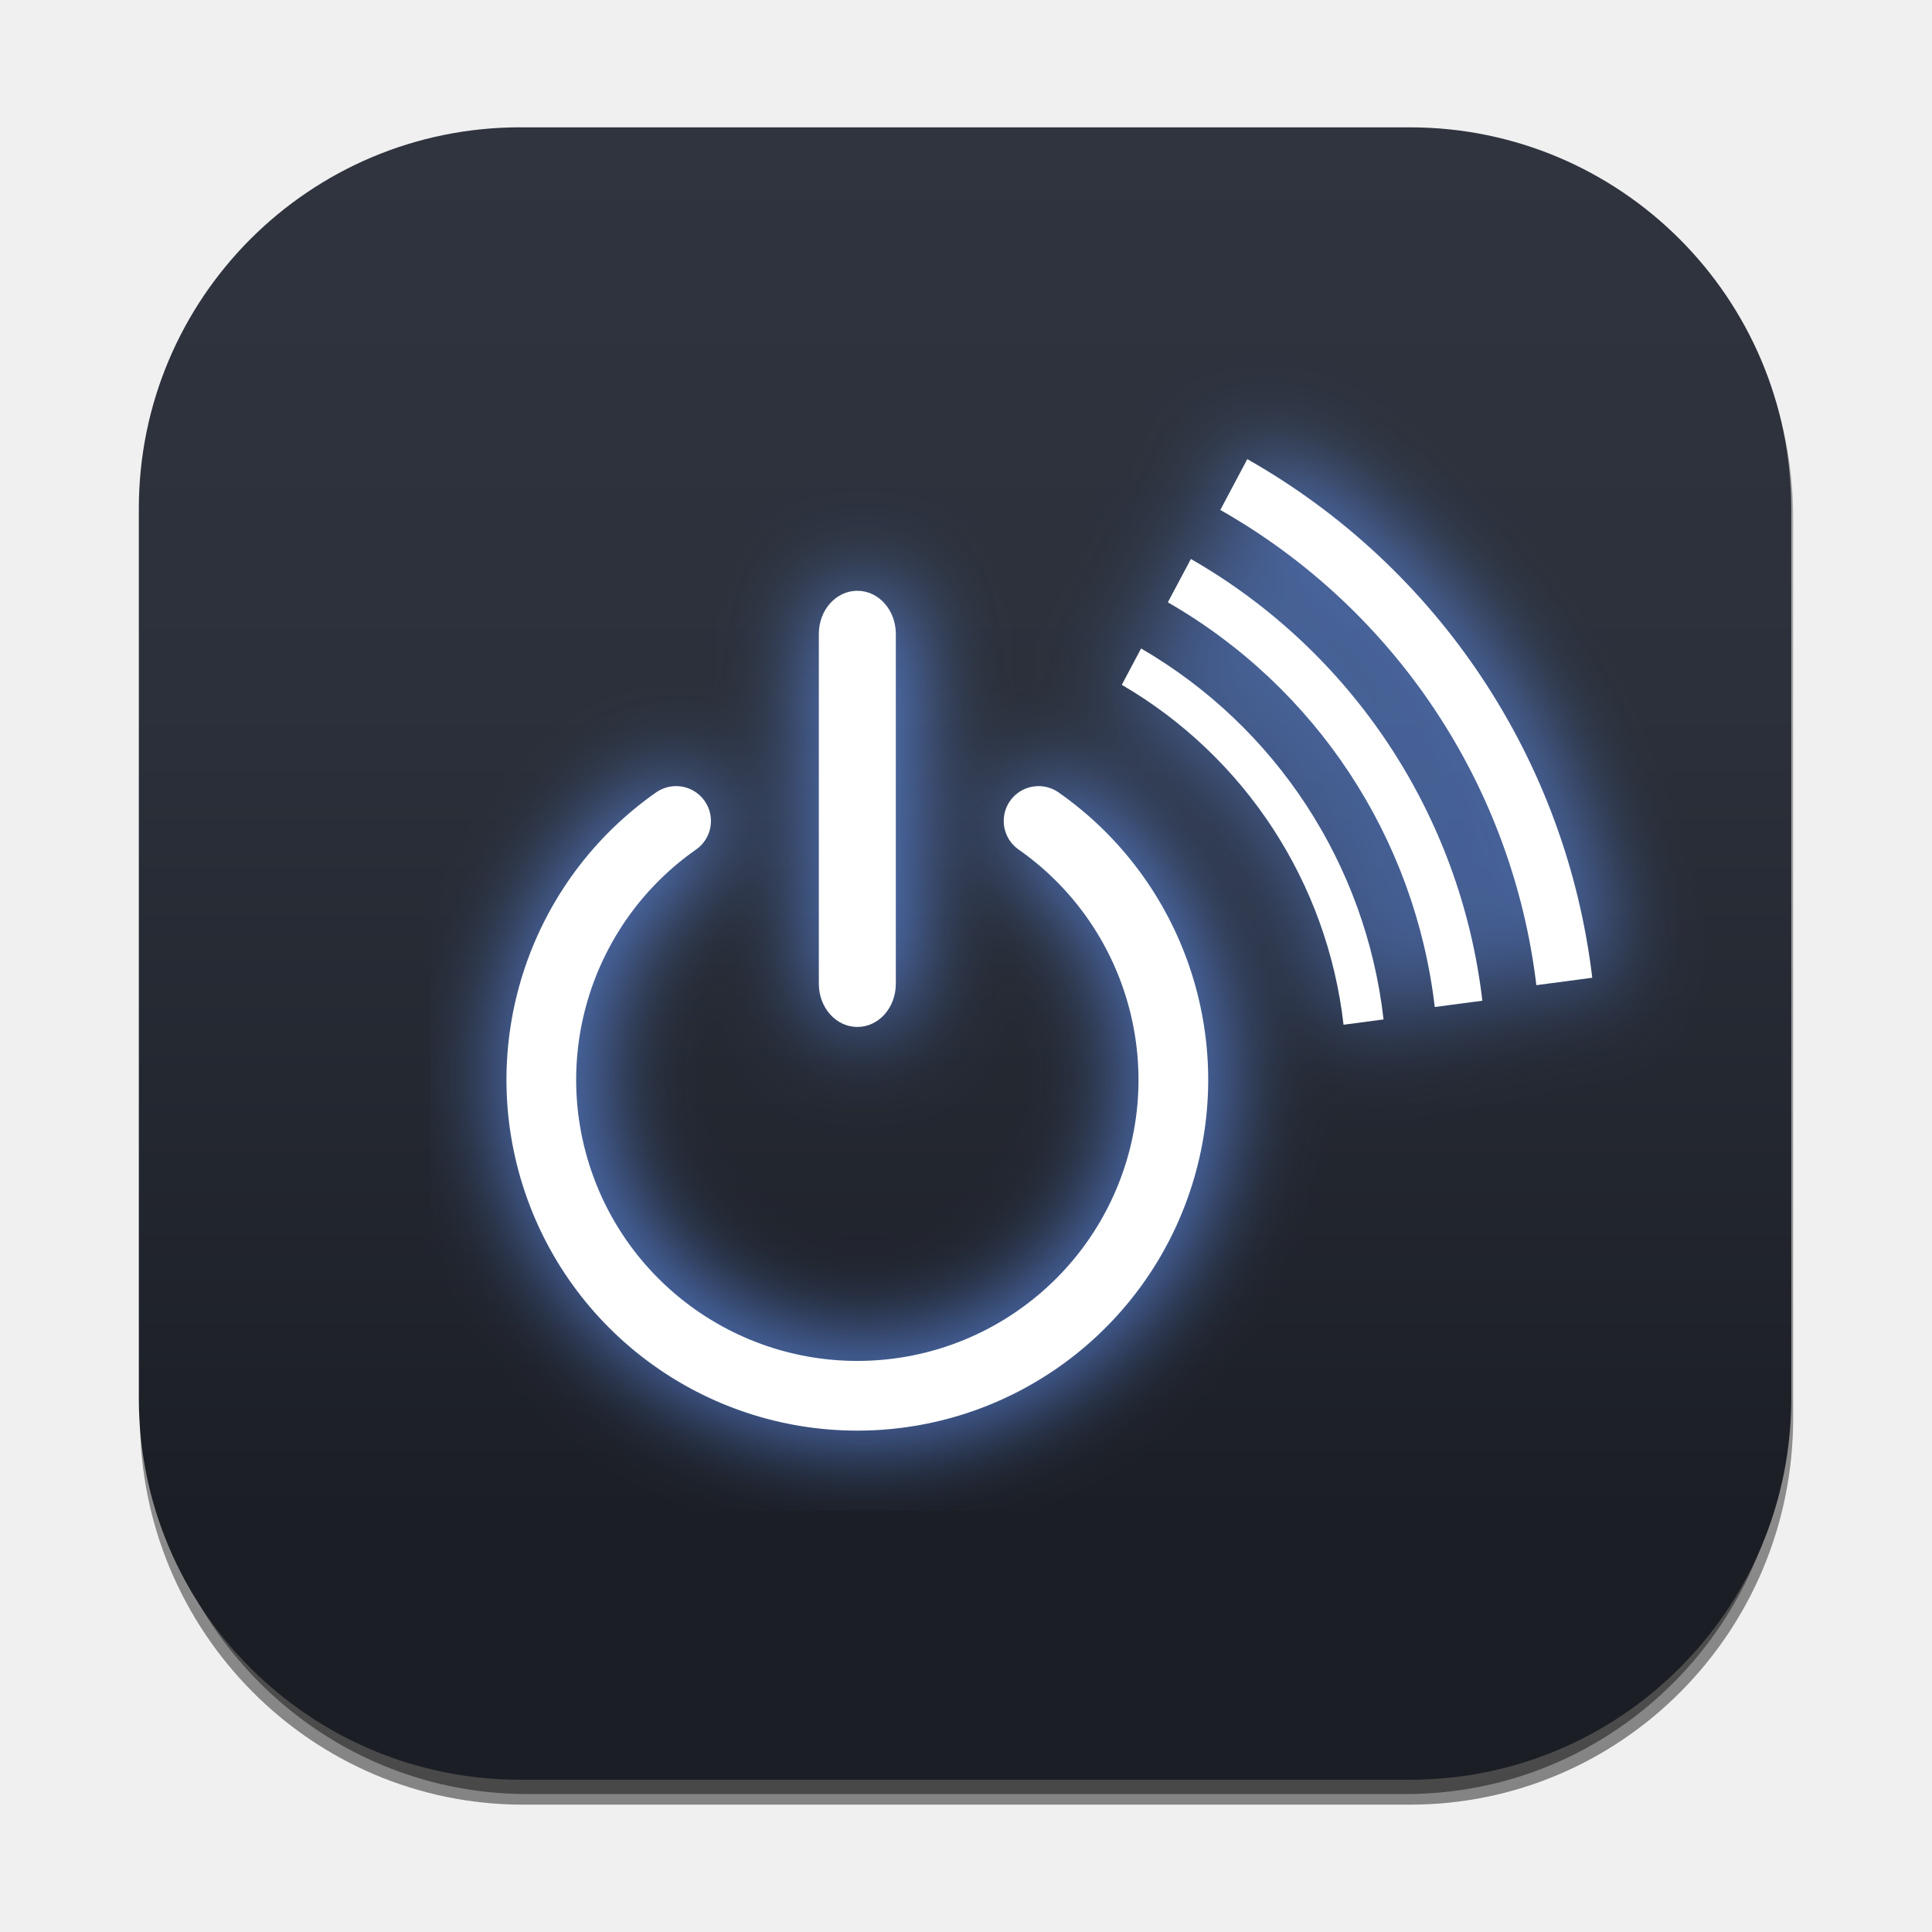
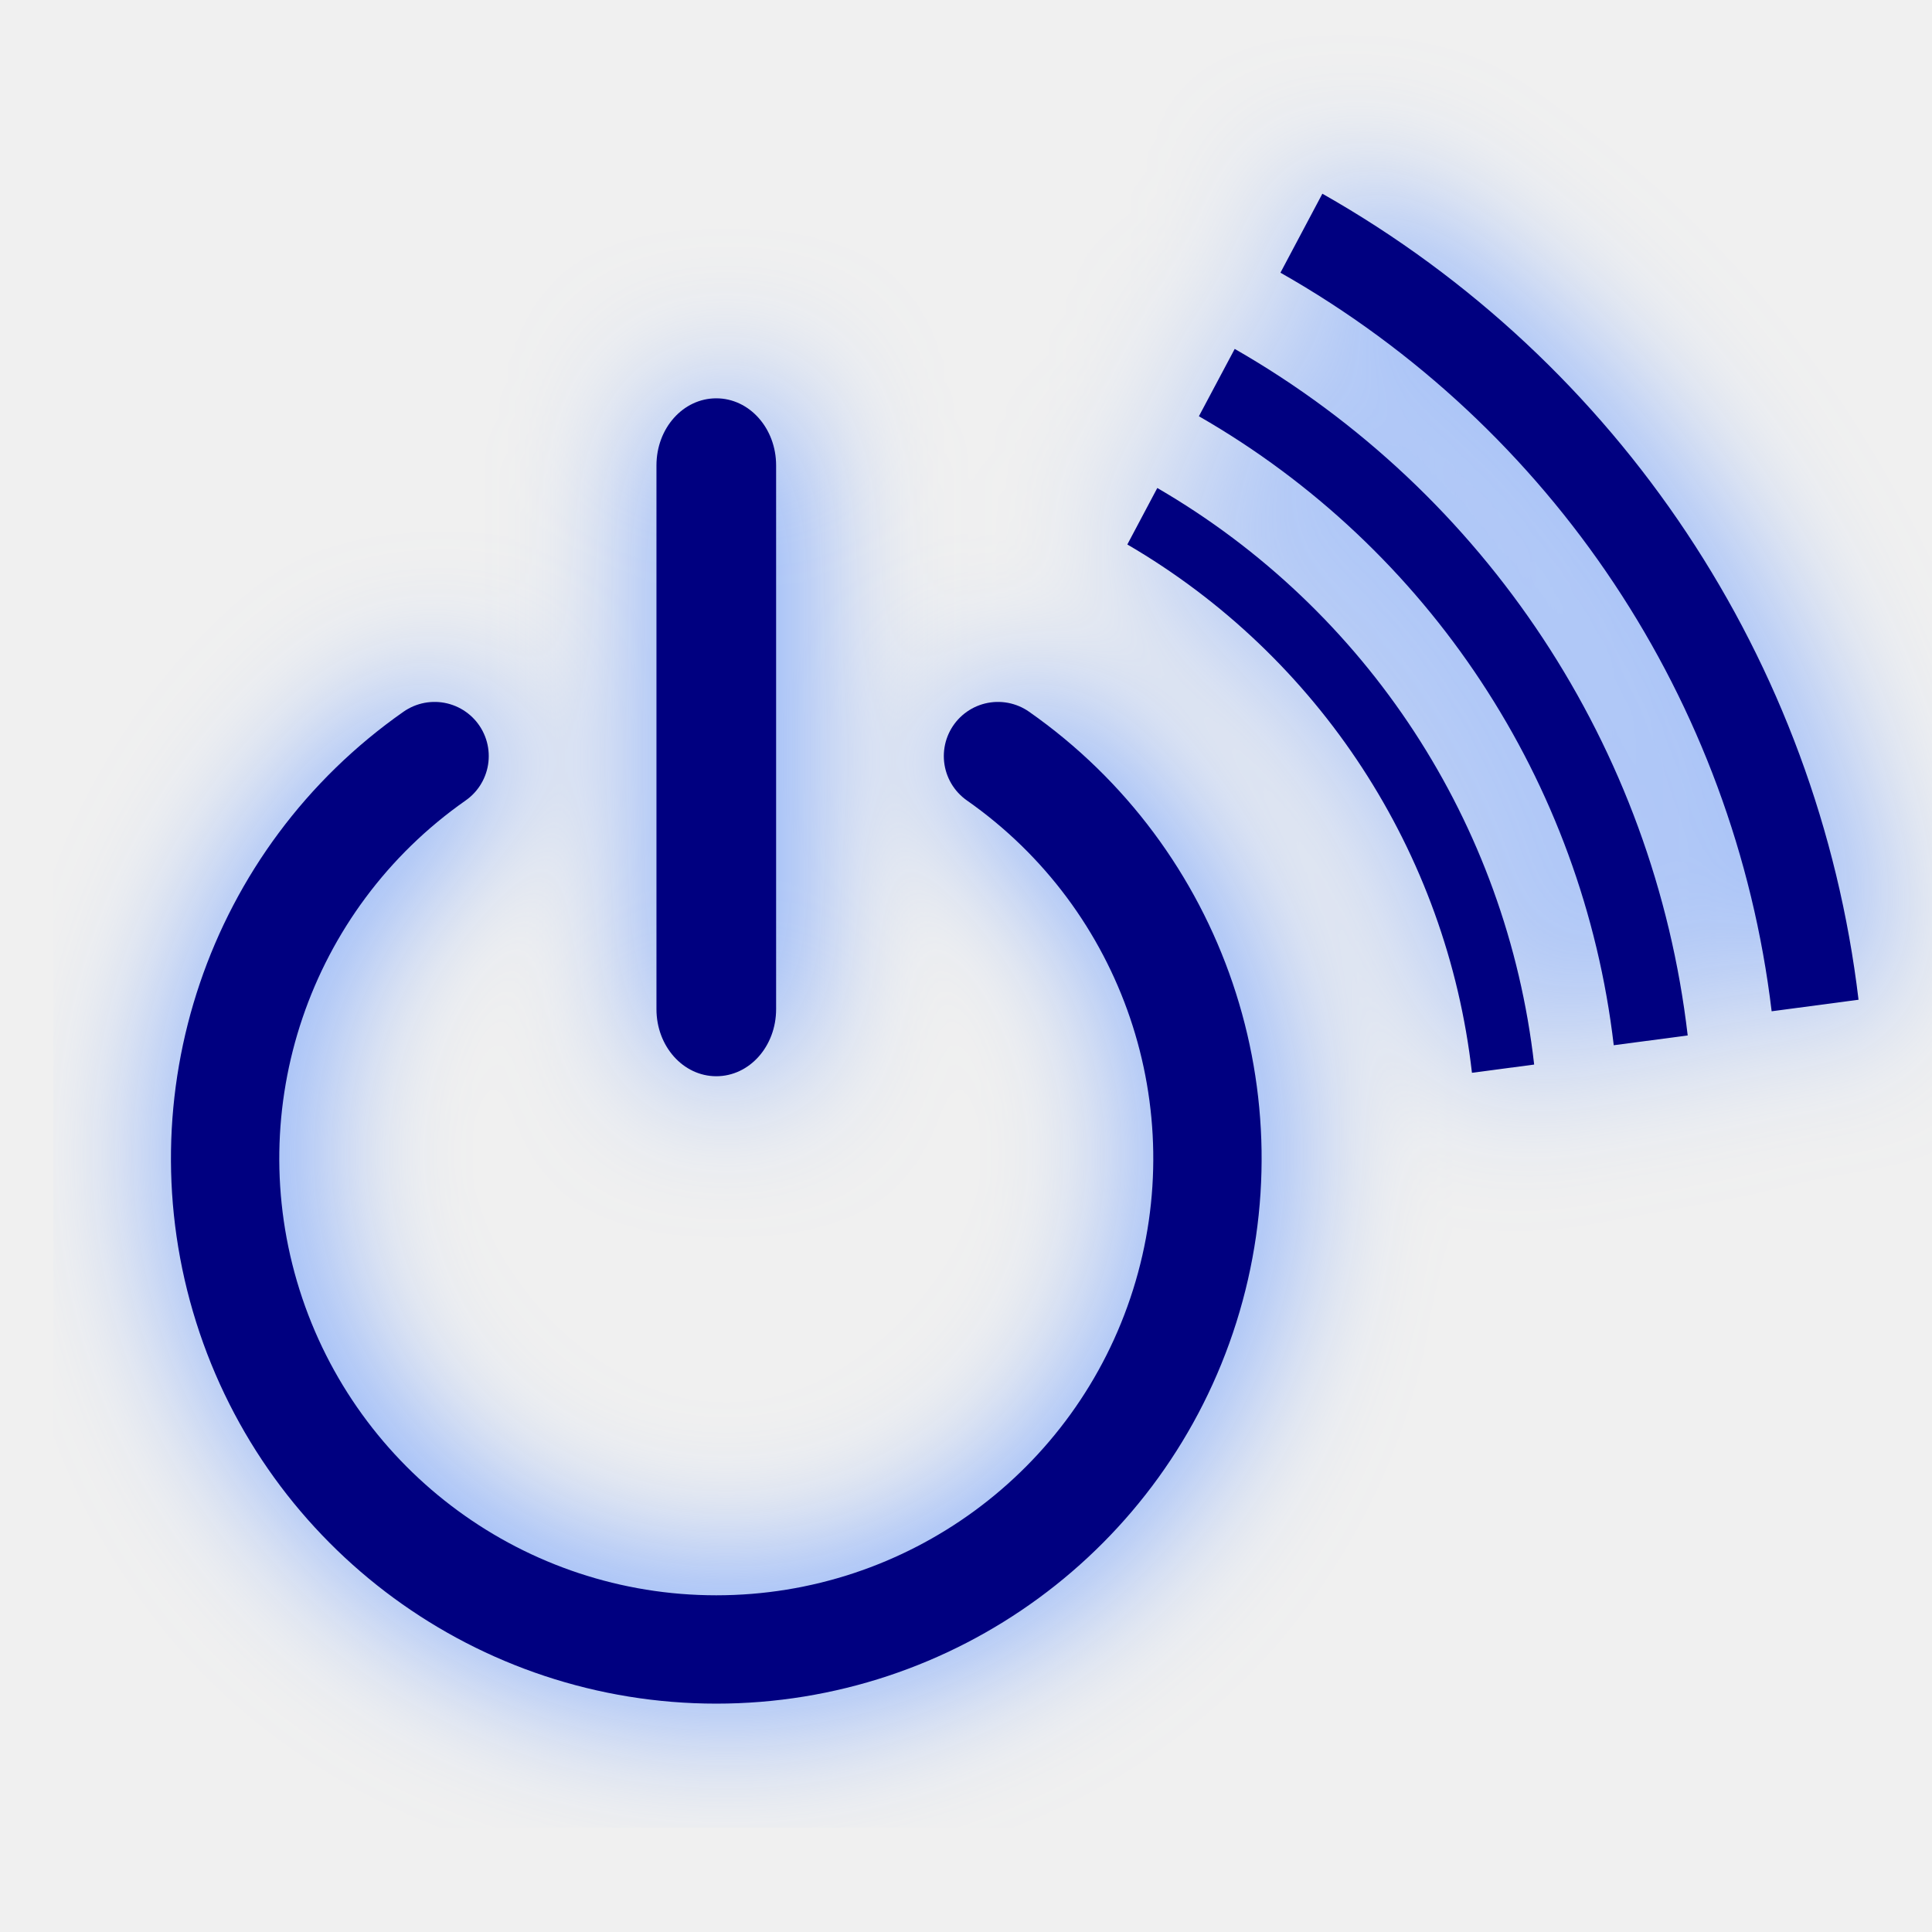
<svg xmlns="http://www.w3.org/2000/svg" width="256" height="256" viewBox="0 0 67.733 67.733" version="1.1" id="svg7448">
  <defs id="defs7442">
-     <linearGradient gradientTransform="matrix(0.1973433,0,0,-0.1982355,166.7702,195.8203)" y2="666.568" x2="-460.233" y1="370.539" x1="-460.233" gradientUnits="userSpaceOnUse" id="rect3438-6-0-6-7-2_60_-80">
+     <linearGradient gradientTransform="matrix(0.1973433,0,0,-0.1982355,93.30718,200.7315)" y2="666.568" x2="-460.233" y1="370.539" x1="-460.233" gradientUnits="userSpaceOnUse" id="rect3438-6-0-6-7-2_60_-80">
      <stop id="stop29185" style="stop-color:#000000" offset="0" />
      <stop id="stop29187" style="stop-color:#000000;stop-opacity:0.588" offset="1" />
    </linearGradient>
    <linearGradient gradientTransform="matrix(0.1956185,0,0,-0.1966296,164.3919,195.0493)" y2="668.217" x2="-452.133" y1="371.534" x1="-452.133" gradientUnits="userSpaceOnUse" id="rect3438-6-0-1-1_60_-262">
      <stop id="stop29191" style="stop-color:#000000" offset="0" />
      <stop id="stop29193" style="stop-color:#000000;stop-opacity:0.588" offset="1" />
    </linearGradient>
    <linearGradient gradientTransform="matrix(0.198176,0,0,-0.198176,-75.83495,48.79984)" y2="-366.809" x2="765.627" y1="-74.489" x1="765.627" gradientUnits="userSpaceOnUse" id="XMLID_140_-06">
      <stop id="stop29198" style="stop-color:#2f343f;stop-opacity:1" offset="0" />
      <stop id="stop29200" style="stop-color:#2b303a;stop-opacity:1" offset="0.347" />
      <stop id="stop29202" style="stop-color:#232730;stop-opacity:1" offset="0.606" />
      <stop id="stop29204" style="stop-color:#1b1e25;stop-opacity:1" offset="0.841" />
      <stop id="stop29206" style="stop-color:#1b1e25;stop-opacity:1" offset="1" />
    </linearGradient>
    <filter height="1.25" y="-0.125" width="1.222" x="-0.111" id="filter4892-5" style="color-interpolation-filters:sRGB">
      <feGaussianBlur id="feGaussianBlur4894-6" stdDeviation="1.077" />
    </filter>
    <linearGradient id="linearGradient7404" gradientUnits="userSpaceOnUse" x1="-460.233" y1="370.539" x2="-460.233" y2="666.568" gradientTransform="matrix(0.9954,0,0,-0.9999,607.6064,666.5718)">
      <stop offset="0" style="stop-color:#000000" id="stop7400" />
      <stop offset="1" style="stop-color:#000000;stop-opacity:0.588" id="stop7402" />
    </linearGradient>
    <linearGradient id="linearGradient7411" gradientUnits="userSpaceOnUse" x1="-452.133" y1="371.534" x2="-452.133" y2="668.217" gradientTransform="matrix(0.9867,0,0,-0.9918,595.6101,662.6824)">
      <stop offset="0" style="stop-color:#000000" id="stop7407" />
      <stop offset="1" style="stop-color:#000000;stop-opacity:0.588" id="stop7409" />
    </linearGradient>
    <linearGradient gradientTransform="matrix(0.9996,0,0,-0.9996,-616.0945,-74.9999)" y2="-366.809" x2="765.627" y1="-74.489" x1="765.627" gradientUnits="userSpaceOnUse" id="linearGradient7424">
      <stop id="stop7414" style="stop-color:#006cf9;stop-opacity:1" offset="0" />
      <stop id="stop7416" style="stop-color:#0053c2;stop-opacity:1" offset="0.347" />
      <stop id="stop7418" style="stop-color:#0047a6;stop-opacity:1" offset="0.606" />
      <stop id="stop7420" style="stop-color:#003884;stop-opacity:1" offset="0.841" />
      <stop id="stop7422" style="stop-color:#003580;stop-opacity:1" offset="1" />
    </linearGradient>
  </defs>
  <g id="layer1" transform="translate(-42.06082,-59.09749)">
-     <path id="rect3438-6-0-6-7-2_30_" enable-background="new    " d="m 60.403,63.683 h 31.087 c 7.421,0 13.436,6.063 13.436,13.542 v 31.599 c 0,7.479 -6.016,13.542 -13.436,13.542 H 60.403 c -7.421,0 -13.436,-6.063 -13.436,-13.542 V 77.225 C 46.966,69.746 52.982,63.683 60.403,63.683 Z" style="opacity:0.45;fill:url(#rect3438-6-0-6-7-2_60_-80);stroke-width:0.198" />
-     <path id="rect3438-6-0-1-1_30_" enable-background="new    " d="m 60.546,63.658 h 30.8 c 7.361,0 13.328,6.027 13.328,13.462 v 31.412 c 0,7.435 -5.967,13.462 -13.328,13.462 H 60.546 c -7.361,0 -13.328,-6.027 -13.328,-13.462 V 77.12 c 1.98e-4,-7.435 5.967,-13.462 13.328,-13.462 z" style="opacity:0.45;fill:url(#rect3438-6-0-1-1_60_-262);stroke-width:0.198" />
-     <path style="fill:url(#XMLID_140_-06);stroke-width:0.198" d="m 60.297,63.562 h 31.194 c 7.383,0 13.369,5.985 13.369,13.369 v 31.193 c 0,7.383 -5.986,13.369 -13.369,13.369 H 60.297 c -7.383,0 -13.369,-5.985 -13.369,-13.369 V 76.93 c 0,-7.383 5.985,-13.369 13.369,-13.369 z" id="XMLID_3584_" />
    <g transform="matrix(1.585757,0,0,1.585757,45.30405,-353.8777)" id="g4687">
-       <g transform="translate(0.1443559,-0.06052385)" id="g4790-1-7" style="filter:url(#filter4892-5)">
-         <path id="path5021-8-0" d="m 20.916,278.578 a 6.986,6.986 0 0 1 2.656,7.823 6.986,6.986 0 0 1 -6.663,4.885 6.986,6.986 0 0 1 -6.663,-4.885 6.986,6.986 0 0 1 2.656,-7.823" style="color:#000000;clip-rule:nonzero;display:inline;overflow:visible;visibility:visible;opacity:1;isolation:auto;mix-blend-mode:normal;color-interpolation:sRGB;color-interpolation-filters:linearRGB;solid-color:#000000;solid-opacity:1;fill:none;fill-opacity:1;fill-rule:nonzero;stroke:#6699ff;stroke-width:1.541;stroke-linecap:round;stroke-linejoin:round;stroke-miterlimit:4;stroke-dasharray:none;stroke-dashoffset:0;stroke-opacity:1;color-rendering:auto;image-rendering:auto;shape-rendering:auto;text-rendering:auto;enable-background:accumulate" />
-         <path id="rect5023-7-9" d="m 16.909,273.489 c 0.471,0 0.851,0.426 0.851,0.954 v 7.735 c 0,0.529 -0.379,0.954 -0.851,0.954 -0.471,0 -0.851,-0.426 -0.851,-0.954 v -7.735 c 0,-0.529 0.379,-0.954 0.851,-0.954 z" style="color:#000000;clip-rule:nonzero;display:inline;overflow:visible;visibility:visible;opacity:1;isolation:auto;mix-blend-mode:normal;color-interpolation:sRGB;color-interpolation-filters:linearRGB;solid-color:#000000;solid-opacity:1;fill:#6699ff;fill-opacity:1;fill-rule:nonzero;stroke:none;stroke-width:0.766;stroke-linecap:round;stroke-linejoin:round;stroke-miterlimit:4;stroke-dasharray:none;stroke-dashoffset:0;stroke-opacity:1;color-rendering:auto;image-rendering:auto;shape-rendering:auto;text-rendering:auto;enable-background:accumulate" />
-         <path id="path4675-9-3" d="m 25.53,270.579 -0.596,1.123 c 3.866,2.193 6.459,6.093 6.987,10.506 l 1.236,-0.164 c -0.574,-4.817 -3.405,-9.074 -7.626,-11.465 z m -1.247,2.208 -0.509,0.957 c 3.273,1.879 5.462,5.198 5.901,8.947 l 1.052,-0.139 c -0.477,-4.093 -2.868,-7.717 -6.444,-9.766 z m -1.101,1.978 -0.426,0.803 c 2.729,1.591 4.546,4.377 4.902,7.515 l 0.885,-0.117 c -0.389,-3.427 -2.377,-6.469 -5.36,-8.201 z" style="color:#000000;clip-rule:nonzero;display:inline;overflow:visible;visibility:visible;opacity:1;isolation:auto;mix-blend-mode:normal;color-interpolation:sRGB;color-interpolation-filters:linearRGB;solid-color:#000000;solid-opacity:1;fill:#6699ff;fill-opacity:1;fill-rule:nonzero;stroke:none;stroke-width:0.425;stroke-linecap:square;stroke-linejoin:bevel;stroke-miterlimit:4;stroke-dasharray:none;stroke-dashoffset:0;stroke-opacity:1;paint-order:markers stroke fill;color-rendering:auto;image-rendering:auto;shape-rendering:auto;text-rendering:auto;enable-background:accumulate" />
-       </g>
      <g id="g4790-6">
-         <path id="path5021-0" d="m 20.916,278.578 a 6.986,6.986 0 0 1 2.656,7.823 6.986,6.986 0 0 1 -6.663,4.885 6.986,6.986 0 0 1 -6.663,-4.885 6.986,6.986 0 0 1 2.656,-7.823" style="color:#000000;clip-rule:nonzero;display:inline;overflow:visible;visibility:visible;opacity:1;isolation:auto;mix-blend-mode:normal;color-interpolation:sRGB;color-interpolation-filters:linearRGB;solid-color:#000000;solid-opacity:1;fill:none;fill-opacity:1;fill-rule:nonzero;stroke:#ffffff;stroke-width:1.541;stroke-linecap:round;stroke-linejoin:round;stroke-miterlimit:4;stroke-dasharray:none;stroke-dashoffset:0;stroke-opacity:1;color-rendering:auto;image-rendering:auto;shape-rendering:auto;text-rendering:auto;enable-background:accumulate" />
-         <path id="rect5023-6" d="m 16.909,273.489 c 0.471,0 0.851,0.426 0.851,0.954 v 7.735 c 0,0.529 -0.379,0.954 -0.851,0.954 -0.471,0 -0.851,-0.426 -0.851,-0.954 v -7.735 c 0,-0.529 0.379,-0.954 0.851,-0.954 z" style="color:#000000;clip-rule:nonzero;display:inline;overflow:visible;visibility:visible;opacity:1;isolation:auto;mix-blend-mode:normal;color-interpolation:sRGB;color-interpolation-filters:linearRGB;solid-color:#000000;solid-opacity:1;fill:#ffffff;fill-opacity:1;fill-rule:nonzero;stroke:none;stroke-width:0.766;stroke-linecap:round;stroke-linejoin:round;stroke-miterlimit:4;stroke-dasharray:none;stroke-dashoffset:0;stroke-opacity:1;color-rendering:auto;image-rendering:auto;shape-rendering:auto;text-rendering:auto;enable-background:accumulate" />
-         <path id="path4675-2" d="m 25.53,270.579 -0.596,1.123 c 3.866,2.193 6.459,6.093 6.987,10.506 l 1.236,-0.164 c -0.574,-4.817 -3.405,-9.074 -7.626,-11.465 z m -1.247,2.208 -0.509,0.957 c 3.273,1.879 5.462,5.198 5.901,8.947 l 1.052,-0.139 c -0.477,-4.093 -2.868,-7.717 -6.444,-9.766 z m -1.101,1.978 -0.426,0.803 c 2.729,1.591 4.546,4.377 4.902,7.515 l 0.885,-0.117 c -0.389,-3.427 -2.377,-6.469 -5.36,-8.201 z" style="color:#000000;clip-rule:nonzero;display:inline;overflow:visible;visibility:visible;opacity:1;isolation:auto;mix-blend-mode:normal;color-interpolation:sRGB;color-interpolation-filters:linearRGB;solid-color:#000000;solid-opacity:1;fill:#ffffff;fill-opacity:1;fill-rule:nonzero;stroke:none;stroke-width:0.425;stroke-linecap:square;stroke-linejoin:bevel;stroke-miterlimit:4;stroke-dasharray:none;stroke-dashoffset:0;stroke-opacity:1;paint-order:markers stroke fill;color-rendering:auto;image-rendering:auto;shape-rendering:auto;text-rendering:auto;enable-background:accumulate" />
+         <g id="g910" transform="matrix(1.554239,0,0,1.554239,-12.48997,-155.8333)">
+           <g style="filter:url(#filter4892-5)" id="g4790-1-7" transform="translate(0.1443559,-0.06051637)">
+             <path style="color:#000000;clip-rule:nonzero;display:inline;overflow:visible;visibility:visible;opacity:1;isolation:auto;mix-blend-mode:normal;color-interpolation:sRGB;color-interpolation-filters:linearRGB;solid-color:#000000;solid-opacity:1;fill:none;fill-opacity:1;fill-rule:nonzero;stroke:#6699ff;stroke-width:1.541;stroke-linecap:round;stroke-linejoin:round;stroke-miterlimit:4;stroke-dasharray:none;stroke-dashoffset:0;stroke-opacity:1;color-rendering:auto;image-rendering:auto;shape-rendering:auto;text-rendering:auto;enable-background:accumulate" d="m 20.916,278.578 a 6.986,6.986 0 0 1 2.656,7.823 6.986,6.986 0 0 1 -6.663,4.885 6.986,6.986 0 0 1 -6.663,-4.885 6.986,6.986 0 0 1 2.656,-7.823" id="path5021-8-0" />
+             <path style="color:#000000;clip-rule:nonzero;display:inline;overflow:visible;visibility:visible;opacity:1;isolation:auto;mix-blend-mode:normal;color-interpolation:sRGB;color-interpolation-filters:linearRGB;solid-color:#000000;solid-opacity:1;fill:#6699ff;fill-opacity:1;fill-rule:nonzero;stroke:none;stroke-width:0.766;stroke-linecap:round;stroke-linejoin:round;stroke-miterlimit:4;stroke-dasharray:none;stroke-dashoffset:0;stroke-opacity:1;color-rendering:auto;image-rendering:auto;shape-rendering:auto;text-rendering:auto;enable-background:accumulate" d="m 16.909,273.489 c 0.471,0 0.851,0.426 0.851,0.954 v 7.735 c 0,0.529 -0.379,0.954 -0.851,0.954 -0.471,0 -0.851,-0.426 -0.851,-0.954 v -7.735 c 0,-0.529 0.379,-0.954 0.851,-0.954 z" id="rect5023-7-9" />
+             <path style="color:#000000;clip-rule:nonzero;display:inline;overflow:visible;visibility:visible;opacity:1;isolation:auto;mix-blend-mode:normal;color-interpolation:sRGB;color-interpolation-filters:linearRGB;solid-color:#000000;solid-opacity:1;fill:#6699ff;fill-opacity:1;fill-rule:nonzero;stroke:none;stroke-width:0.425;stroke-linecap:square;stroke-linejoin:bevel;stroke-miterlimit:4;stroke-dasharray:none;stroke-dashoffset:0;stroke-opacity:1;paint-order:markers stroke fill;color-rendering:auto;image-rendering:auto;shape-rendering:auto;text-rendering:auto;enable-background:accumulate" d="m 25.53,270.579 -0.596,1.123 c 3.866,2.193 6.459,6.093 6.987,10.506 l 1.236,-0.164 c -0.574,-4.817 -3.405,-9.074 -7.626,-11.465 z m -1.247,2.208 -0.509,0.957 c 3.273,1.879 5.462,5.198 5.901,8.947 l 1.052,-0.139 c -0.477,-4.093 -2.868,-7.717 -6.444,-9.766 z m -1.101,1.978 -0.426,0.803 c 2.729,1.591 4.546,4.377 4.902,7.515 l 0.885,-0.117 c -0.389,-3.427 -2.377,-6.469 -5.36,-8.201 z" id="path4675-9-3" />
+           </g>
+           <path style="color:#000000;clip-rule:nonzero;display:inline;overflow:visible;visibility:visible;opacity:1;isolation:auto;mix-blend-mode:normal;color-interpolation:sRGB;color-interpolation-filters:linearRGB;solid-color:#000000;solid-opacity:1;fill:none;fill-opacity:1;fill-rule:nonzero;stroke:#000080;stroke-width:1.541;stroke-linecap:round;stroke-linejoin:round;stroke-miterlimit:4;stroke-dasharray:none;stroke-dashoffset:0;stroke-opacity:1;color-rendering:auto;image-rendering:auto;shape-rendering:auto;text-rendering:auto;enable-background:accumulate" d="m 20.916,278.578 a 6.986,6.986 0 0 1 2.656,7.823 6.986,6.986 0 0 1 -6.663,4.885 6.986,6.986 0 0 1 -6.663,-4.885 6.986,6.986 0 0 1 2.656,-7.823" id="path5021-0" />
+           <path style="color:#000000;clip-rule:nonzero;display:inline;overflow:visible;visibility:visible;opacity:1;isolation:auto;mix-blend-mode:normal;color-interpolation:sRGB;color-interpolation-filters:linearRGB;solid-color:#000000;solid-opacity:1;fill:#000080;fill-opacity:1;fill-rule:nonzero;stroke:none;stroke-width:0.766;stroke-linecap:round;stroke-linejoin:round;stroke-miterlimit:4;stroke-dasharray:none;stroke-dashoffset:0;stroke-opacity:1;color-rendering:auto;image-rendering:auto;shape-rendering:auto;text-rendering:auto;enable-background:accumulate" d="m 16.909,273.489 c 0.471,0 0.851,0.426 0.851,0.954 v 7.735 c 0,0.529 -0.379,0.954 -0.851,0.954 -0.471,0 -0.851,-0.426 -0.851,-0.954 v -7.735 c 0,-0.529 0.379,-0.954 0.851,-0.954 z" id="rect5023-6" />
+           <path style="color:#000000;clip-rule:nonzero;display:inline;overflow:visible;visibility:visible;opacity:1;isolation:auto;mix-blend-mode:normal;color-interpolation:sRGB;color-interpolation-filters:linearRGB;solid-color:#000000;solid-opacity:1;fill:#000080;fill-opacity:1;fill-rule:nonzero;stroke:none;stroke-width:0.425;stroke-linecap:square;stroke-linejoin:bevel;stroke-miterlimit:4;stroke-dasharray:none;stroke-dashoffset:0;stroke-opacity:1;paint-order:markers stroke fill;color-rendering:auto;image-rendering:auto;shape-rendering:auto;text-rendering:auto;enable-background:accumulate" d="m 25.53,270.579 -0.596,1.123 c 3.866,2.193 6.459,6.093 6.987,10.506 l 1.236,-0.164 c -0.574,-4.817 -3.405,-9.074 -7.626,-11.465 z m -1.247,2.208 -0.509,0.957 c 3.273,1.879 5.462,5.198 5.901,8.947 l 1.052,-0.139 c -0.477,-4.093 -2.868,-7.717 -6.444,-9.766 z m -1.101,1.978 -0.426,0.803 c 2.729,1.591 4.546,4.377 4.902,7.515 l 0.885,-0.117 c -0.389,-3.427 -2.377,-6.469 -5.36,-8.201 z" id="path4675-2" />
+         </g>
      </g>
    </g>
  </g>
</svg>
